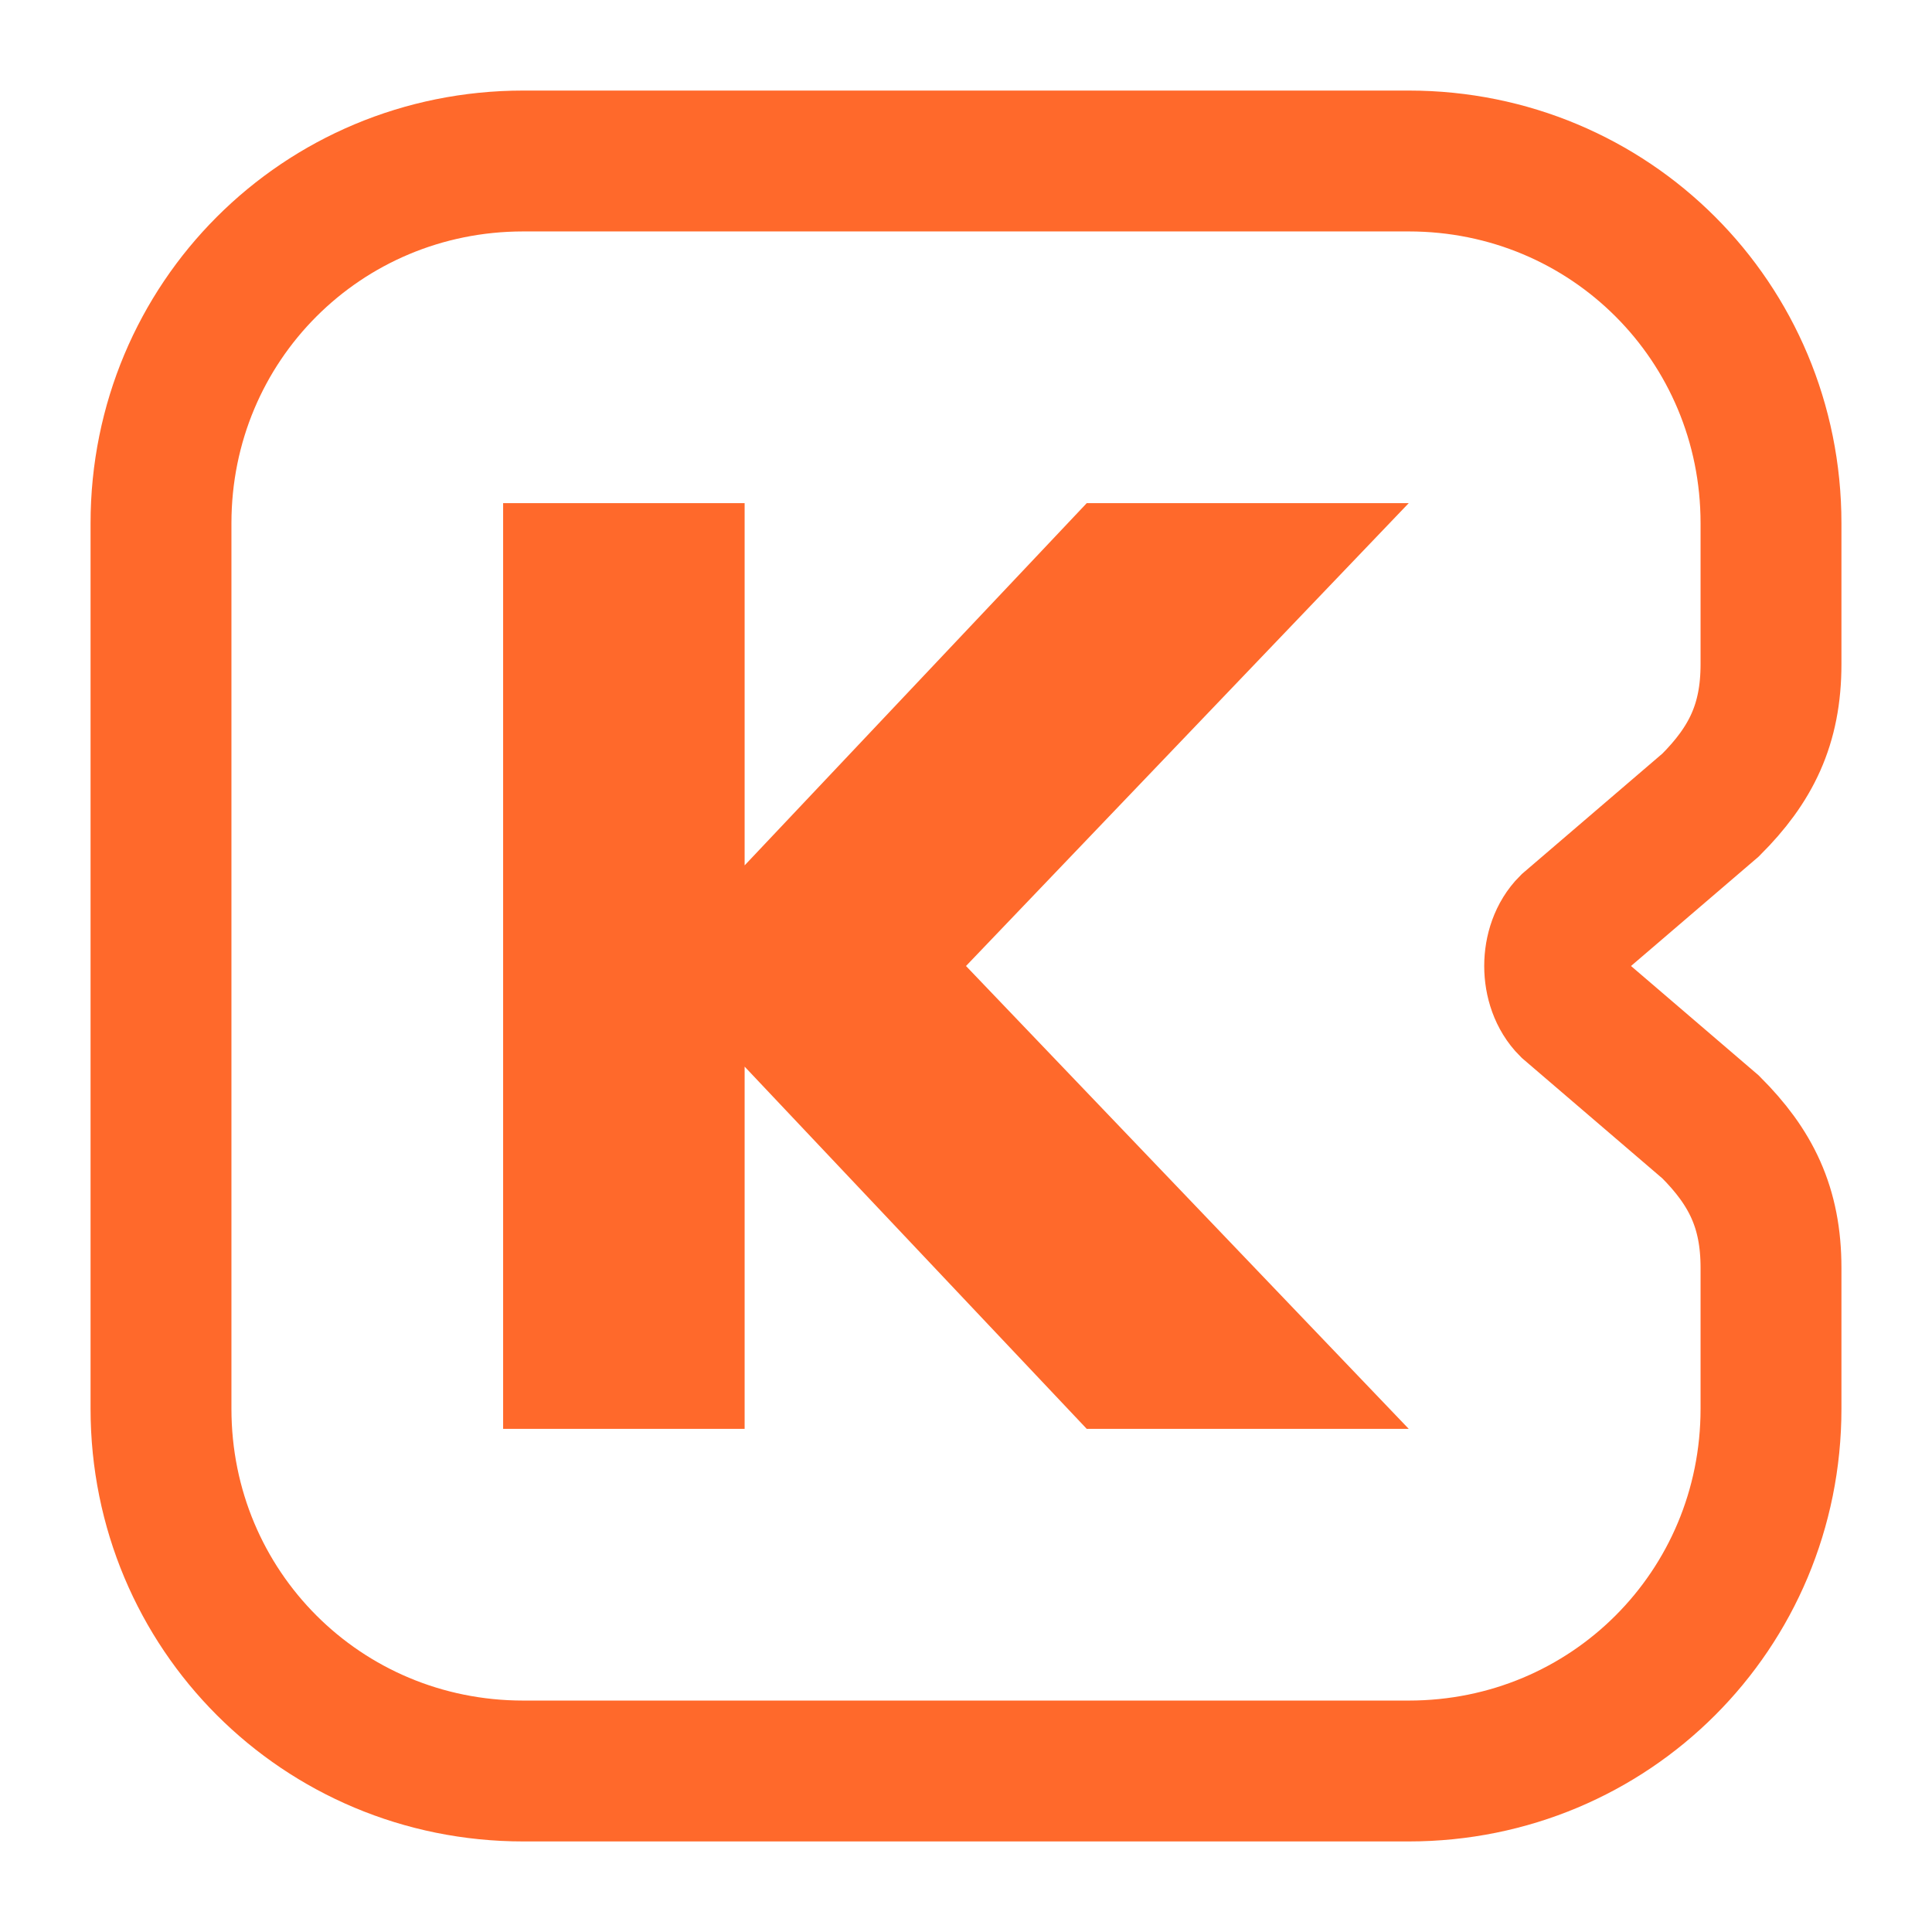
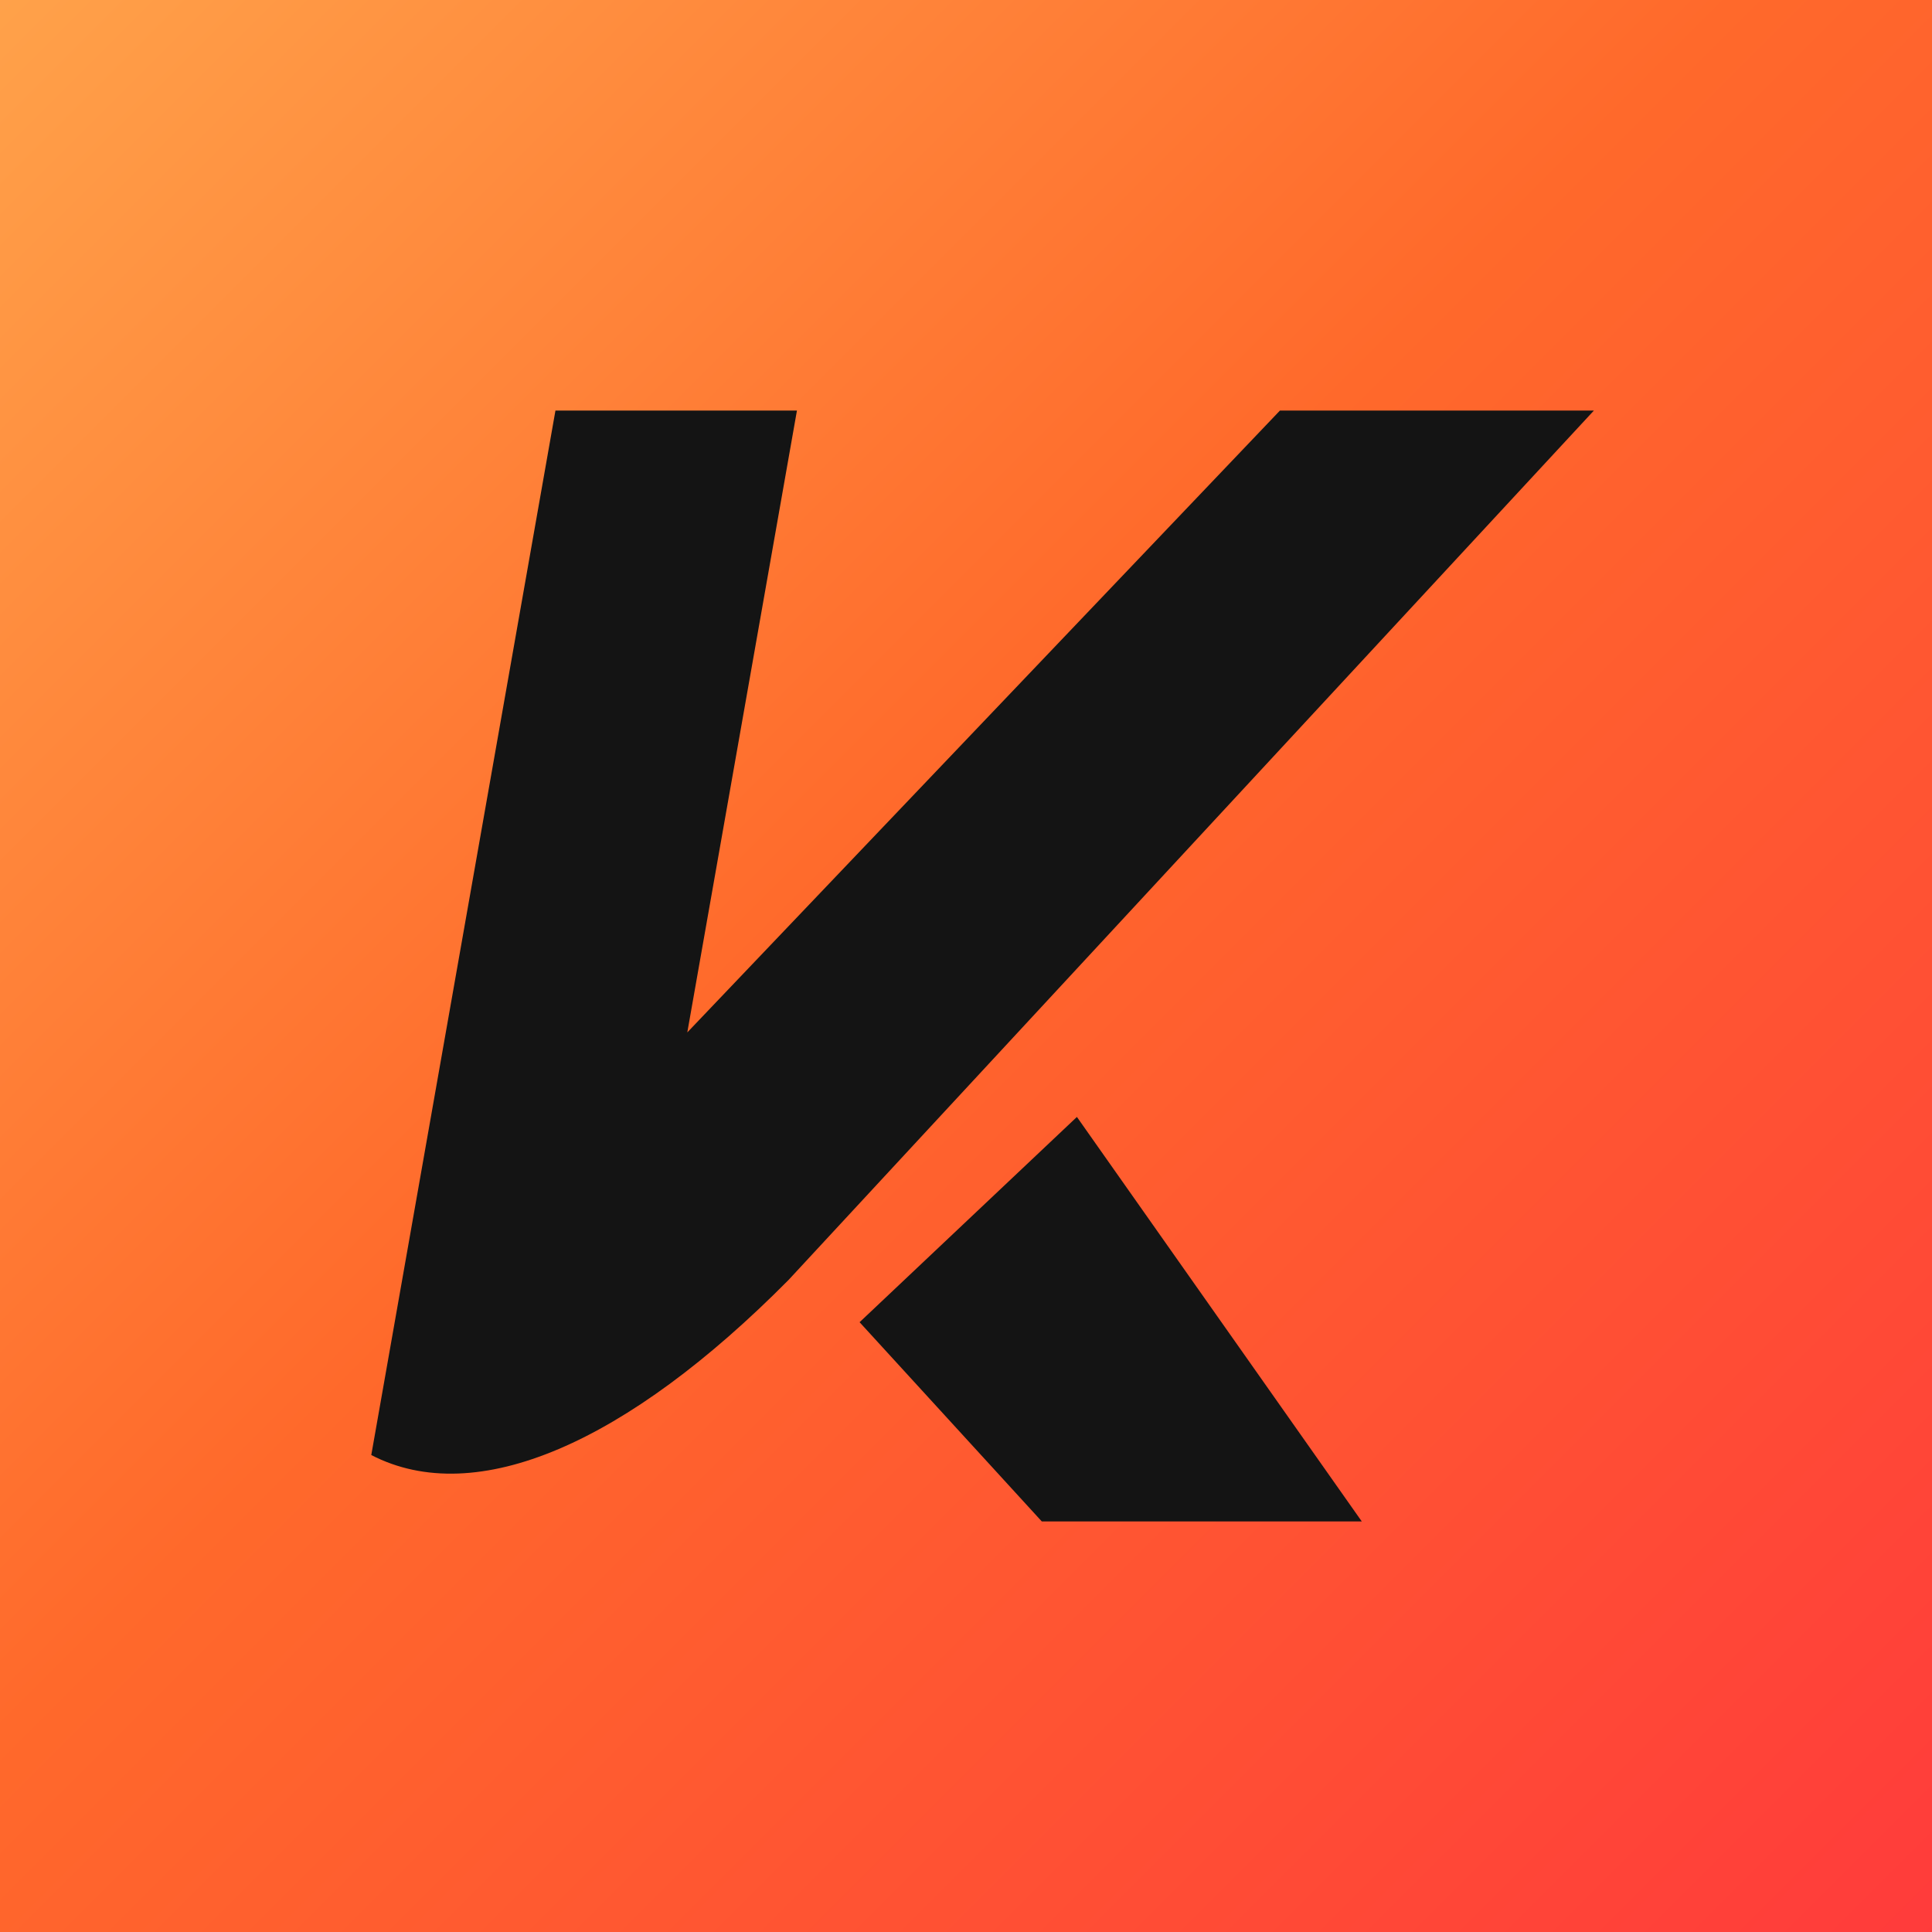
- <svg xmlns="http://www.w3.org/2000/svg" viewBox="0 0 96 96" fill="none">
-   <path d="M26 8H70C80 8 88 16 88 26V33C88 36 87 38 85 40L78 46C77 47 77 49 78 50L85 56C87 58 88 60 88 63V70C88 80 80 88 70 88H26C16 88 8 80 8 70V26C8 16 16 8 26 8Z" stroke="#ff692b" stroke-width="7" />
-   <path d="M25 25H37V43L54 25H70L48 48L70 71H54L37 53V71H25V25Z" fill="#ff692b" />
+ <svg xmlns="http://www.w3.org/2000/svg" viewBox="0 0 320 320" fill="#141414">
+   <defs>
+     <linearGradient id="orange" x1="0" y1="0" x2="1" y2="1">
+       <stop stop-color="#ffa24a" />
+       <stop offset=".45" stop-color="#ff692b" />
+       <stop offset="1" stop-color="#ff3b3b" />
+     </linearGradient>
+   </defs>
+   <rect width="320" height="320" fill="url(#orange)" />
+   <g transform="translate(40 40)">
+     <g transform="translate(52 28) skewX(-10)">
+       <path d="M0 0h40v103L120 0h52L64 144c-22 27-45 38-64 29Z" />
+       <path d="m77 151 30-34 59 67h-53Z" />
+     </g>
+   </g>
</svg>
